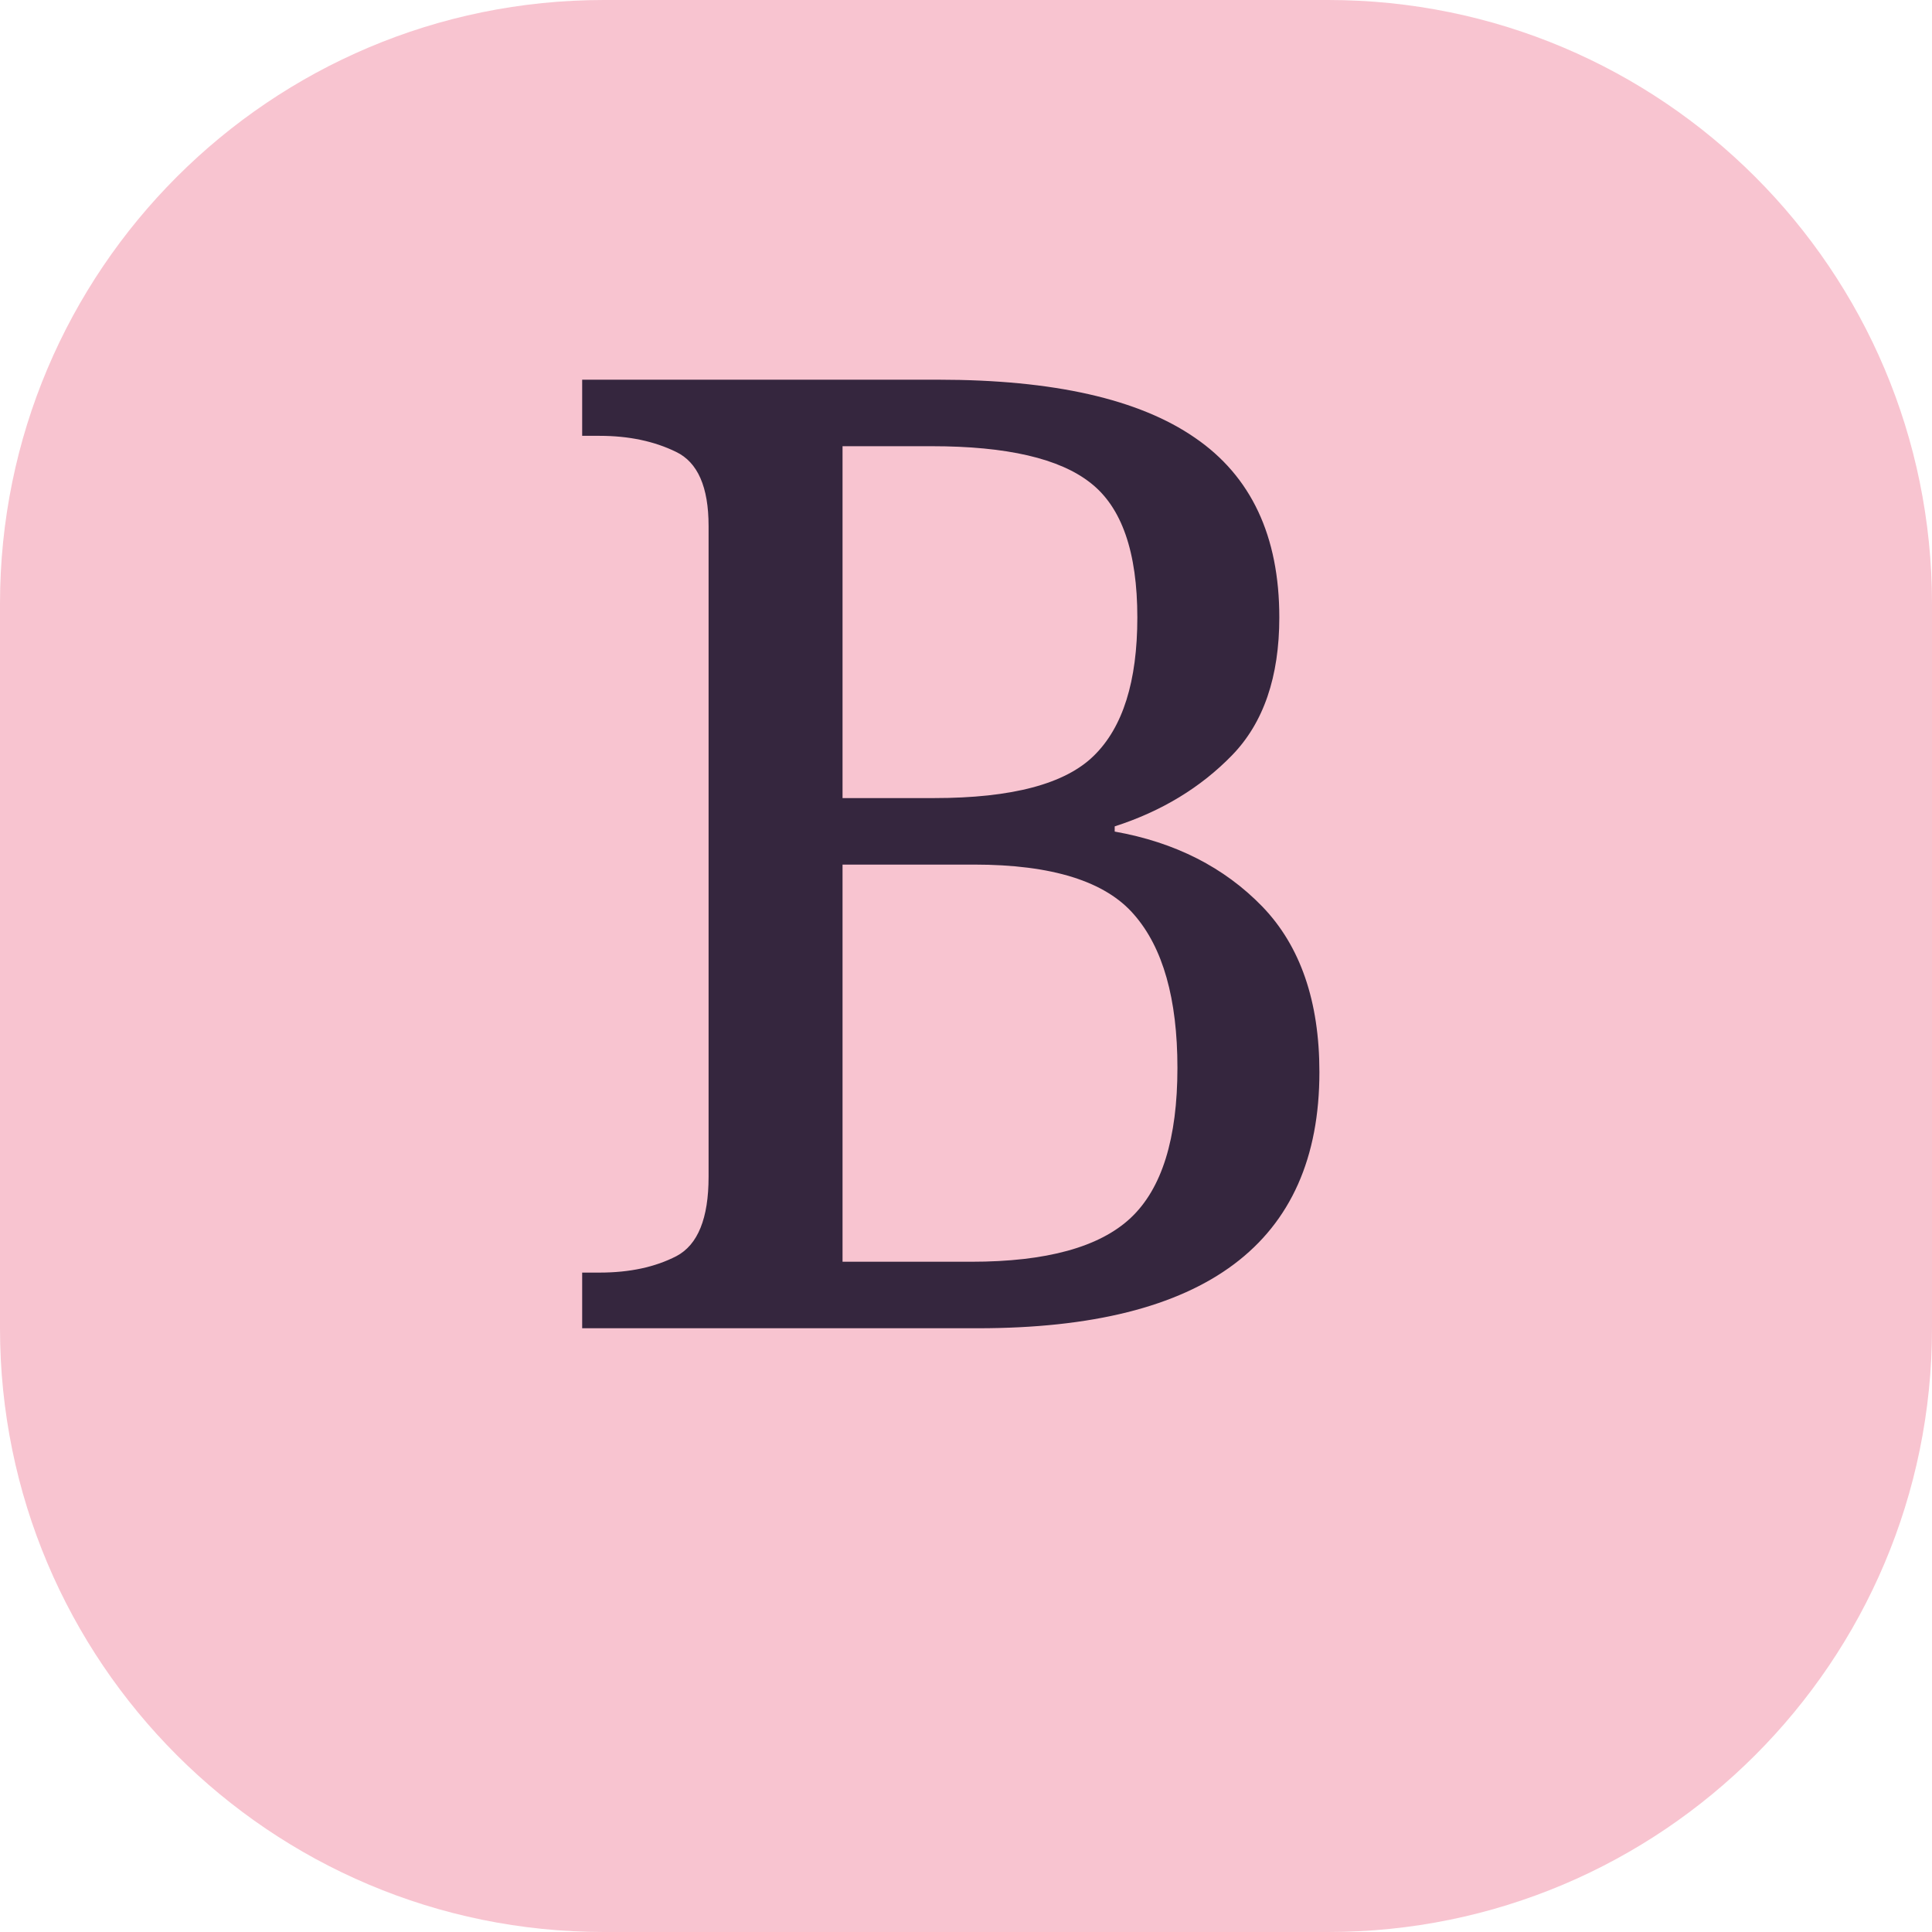
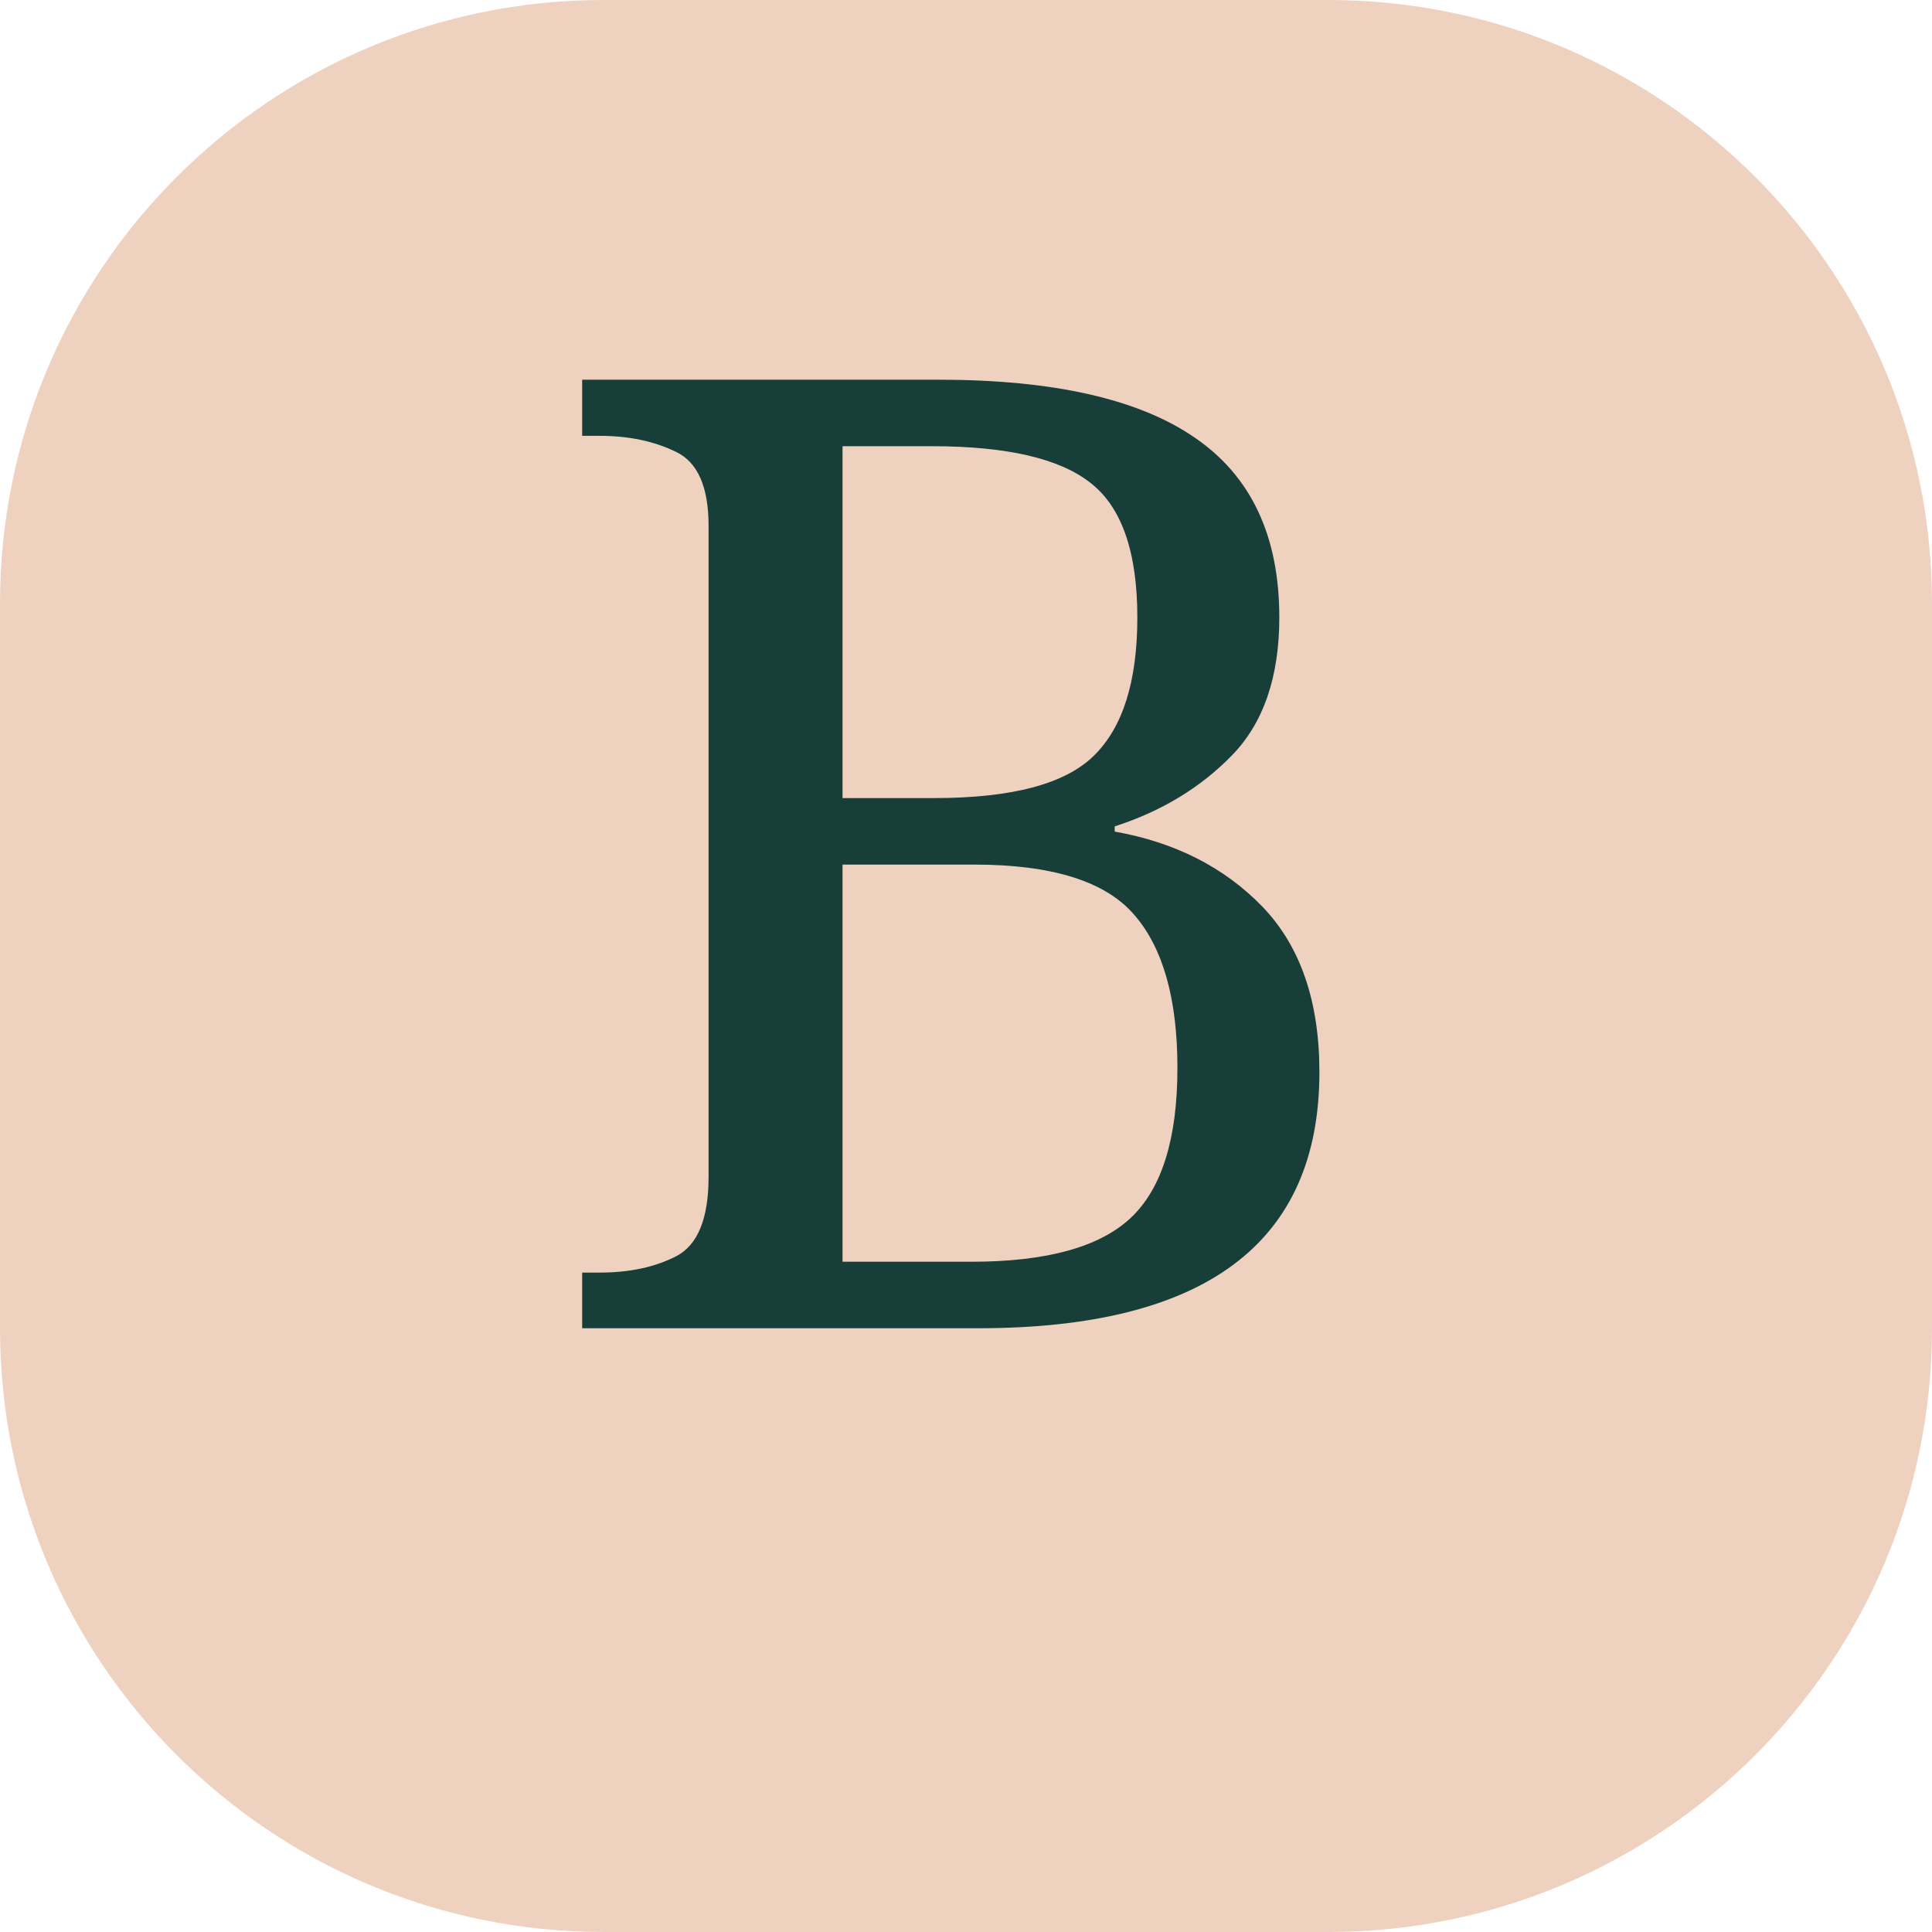
<svg xmlns="http://www.w3.org/2000/svg" viewBox="0 0 64 64">
-   <rect width="64" height="64" rx="20" fill="#F8C4D0" />
-   <text x="32" y="44" text-anchor="middle" font-family="Georgia,serif" font-size="44" fill="#35263E">B</text>
+   <rect width="64" height="64" rx="20" fill="#EFD1BF" />
+   <text x="32" y="44" text-anchor="middle" font-family="Georgia,serif" font-size="44" fill="#183E3A">B</text>
</svg>
